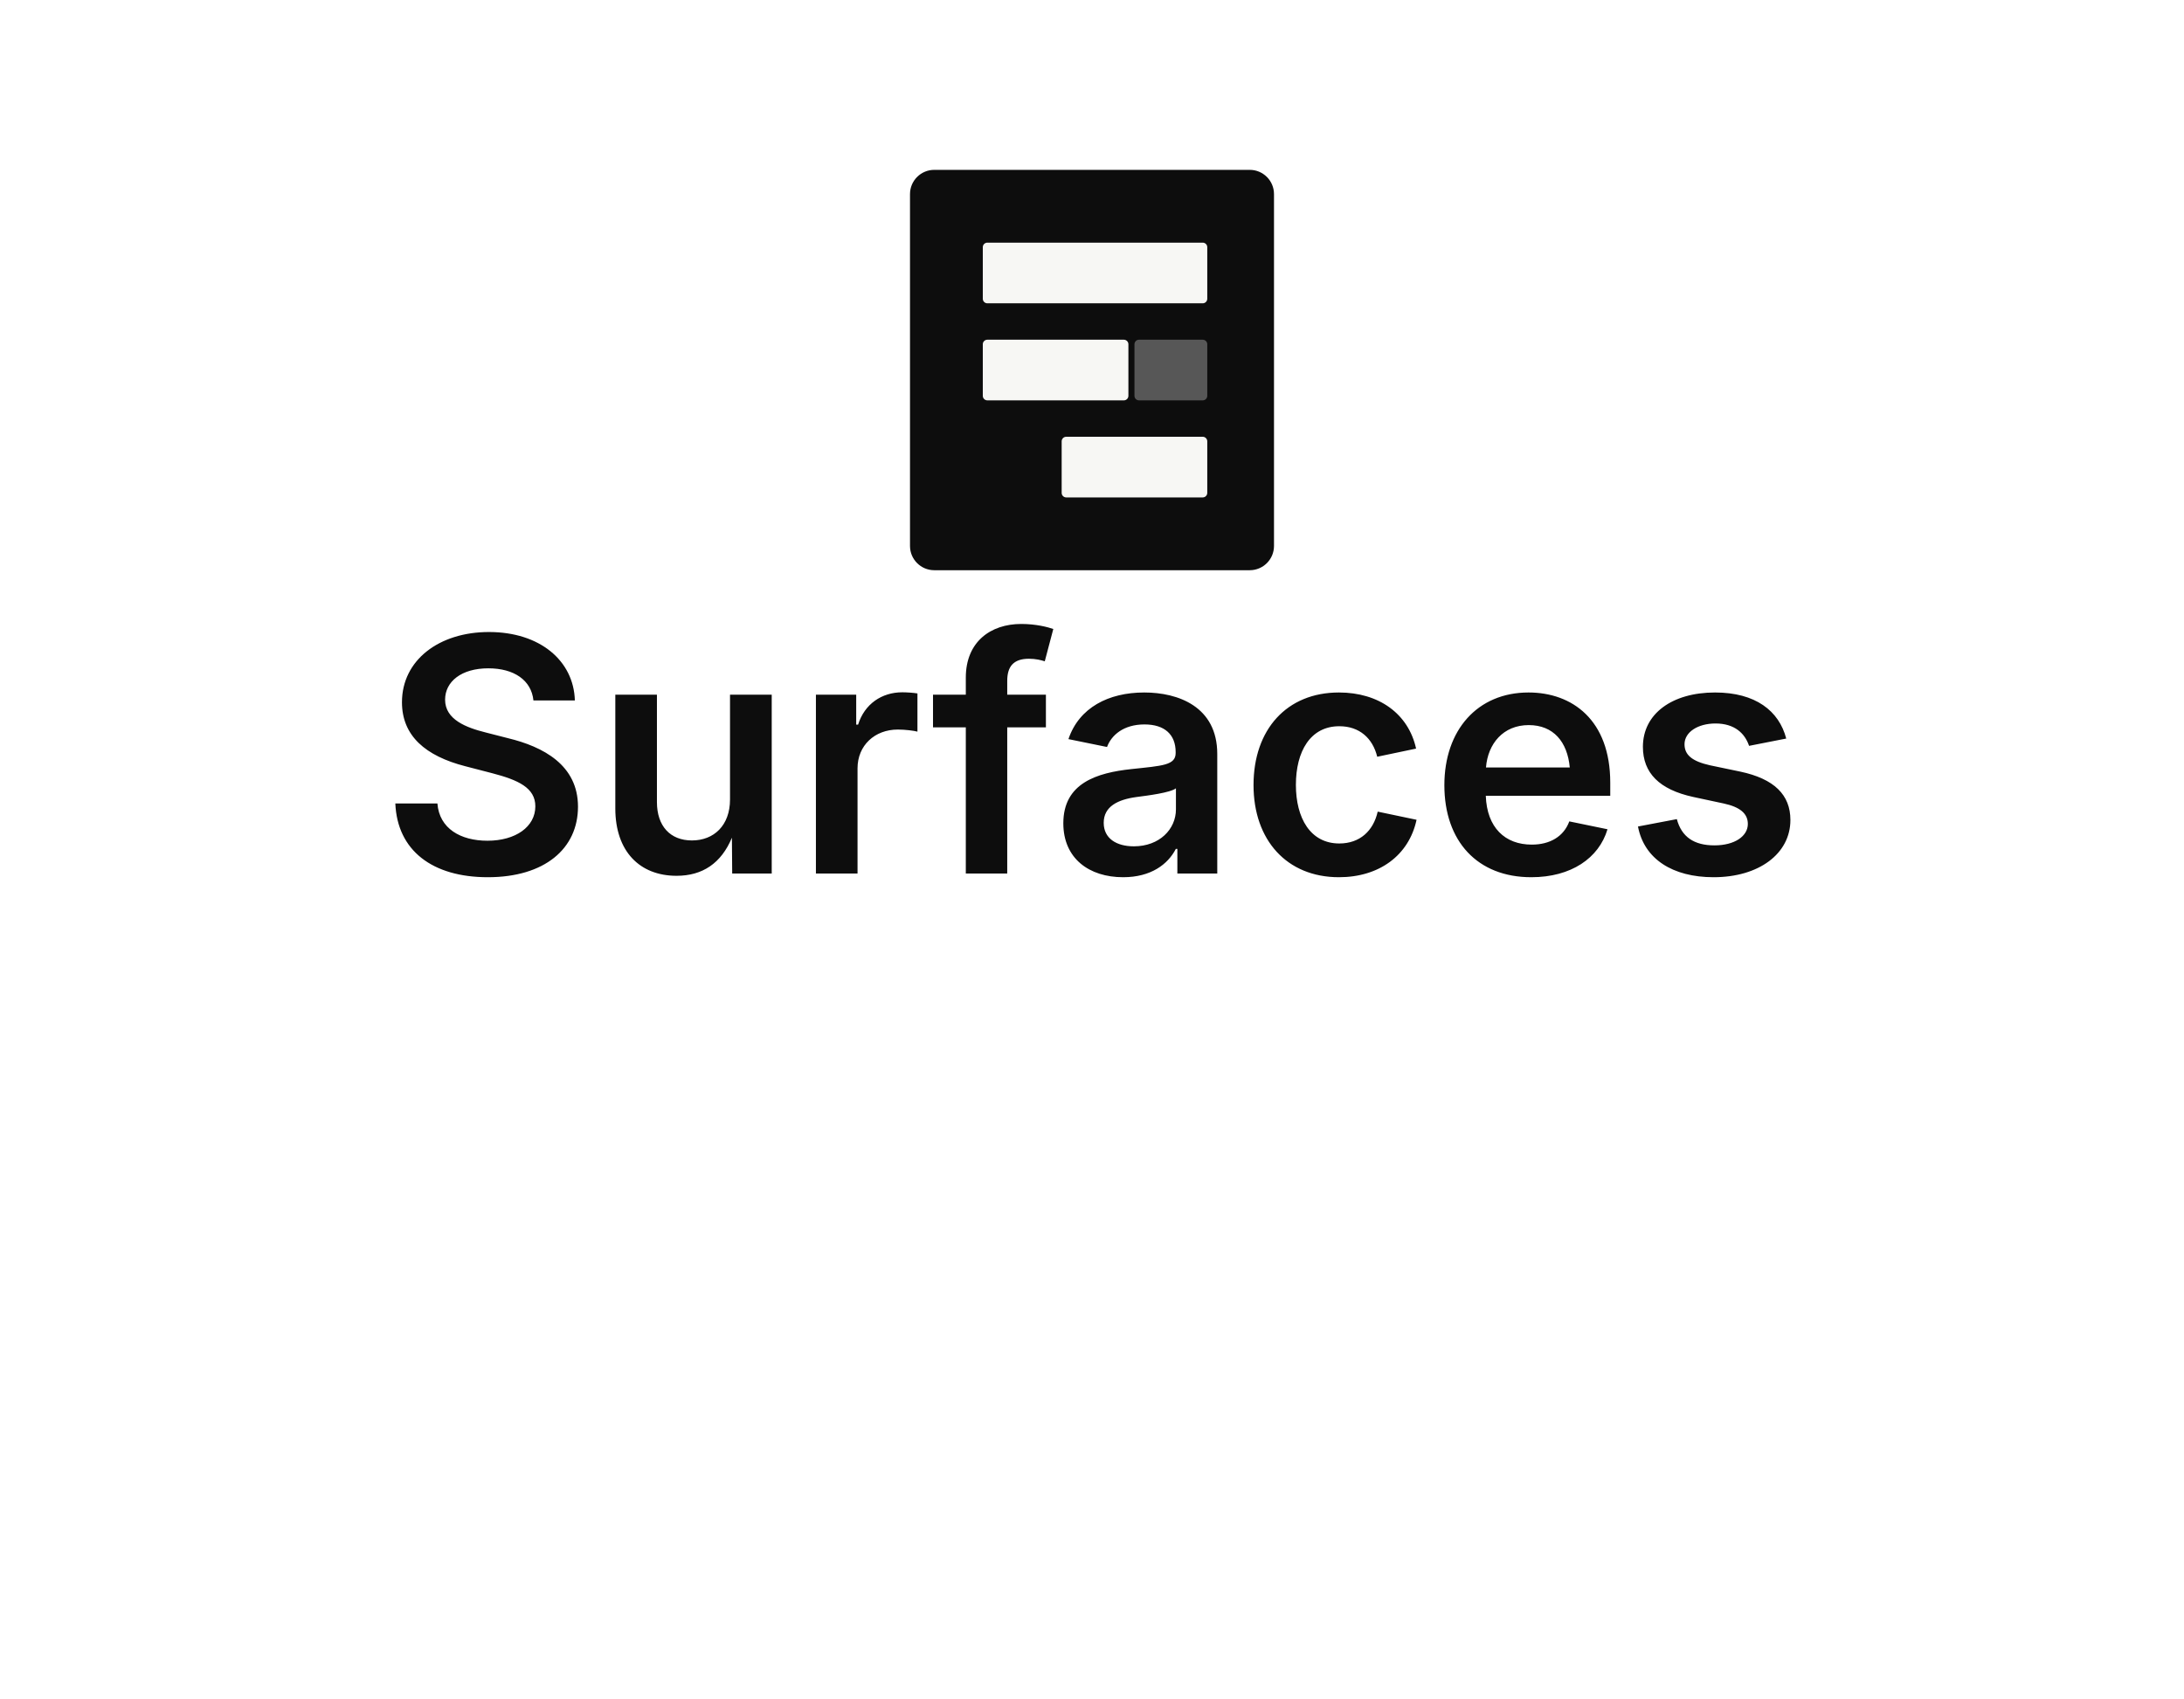
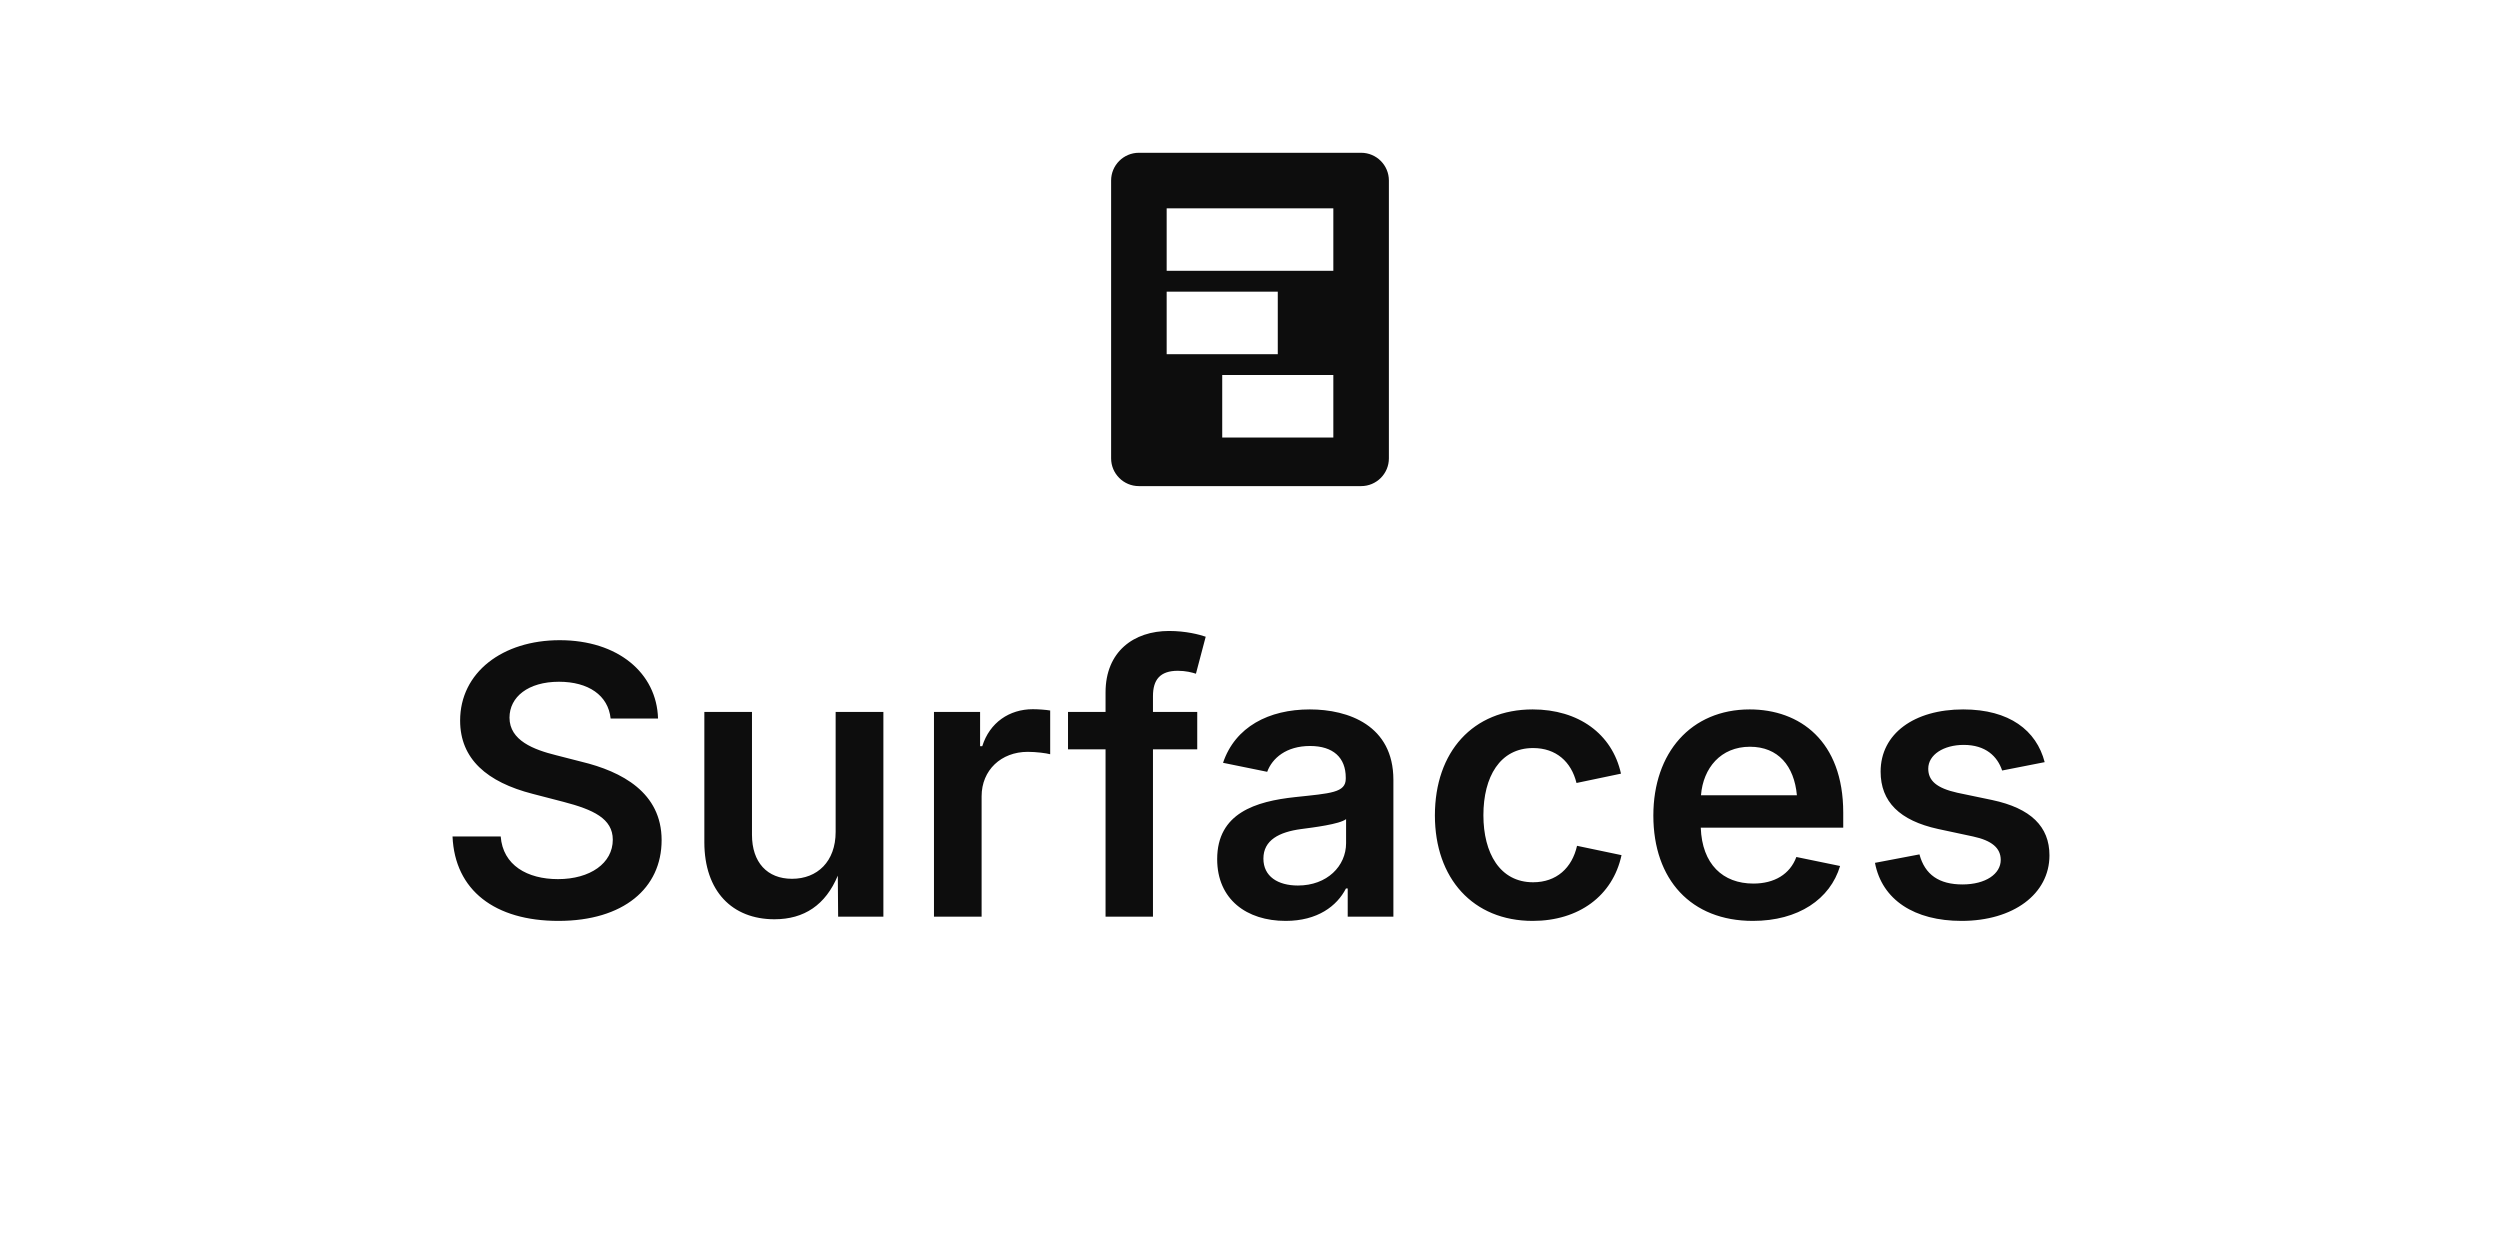
- <svg xmlns="http://www.w3.org/2000/svg" viewBox="0 0 360 280" role="img" aria-labelledby="surfaces-lockup-stacked-title surfaces-lockup-stacked-desc">
-   <g transform="translate(150 28)">
-     <rect x="0" y="0" width="60" height="66" rx="4" fill="#0D0D0D" />
-     <rect x="12" y="12" width="37" height="10" rx="0.75" fill="#F7F7F4" />
-     <rect x="12" y="28" width="24" height="10" rx="0.75" fill="#F7F7F4" />
-     <rect x="25" y="44" width="24" height="10" rx="0.75" fill="#F7F7F4" />
-     <rect x="37" y="28" width="12" height="10" rx="0.75" fill="#575757" />
+ <svg xmlns="http://www.w3.org/2000/svg" viewBox="0 0 360 180" role="img" aria-labelledby="surfaces-lockup-stacked-title surfaces-lockup-stacked-desc">
+   <g transform="translate(148 14)">
+     <path fill="#0D0D0D" fill-rule="evenodd" clip-rule="evenodd" d="M16 8H48C50.209 8 52 9.791 52 12V52C52 54.209 50.209 56 48 56H16C13.791 56 12 54.209 12 52V12C12 9.791 13.791 8 16 8ZM20 16H44V25H20V16ZM20 28H36V37H20V28ZM28 40H44V49H28V40Z" />
  </g>
-   <text x="180" y="144" text-anchor="middle" fill="#0D0D0D" font-family="Inter, SF Pro Display, Helvetica Neue, Arial, sans-serif" font-size="54" font-weight="620">Surfaces</text>
+   <text x="180" y="132" fill="#0D0D0D" text-anchor="middle" font-family="Inter, SF Pro Display, Helvetica Neue, Arial, sans-serif" font-size="54" font-weight="620">Surfaces</text>
</svg>
